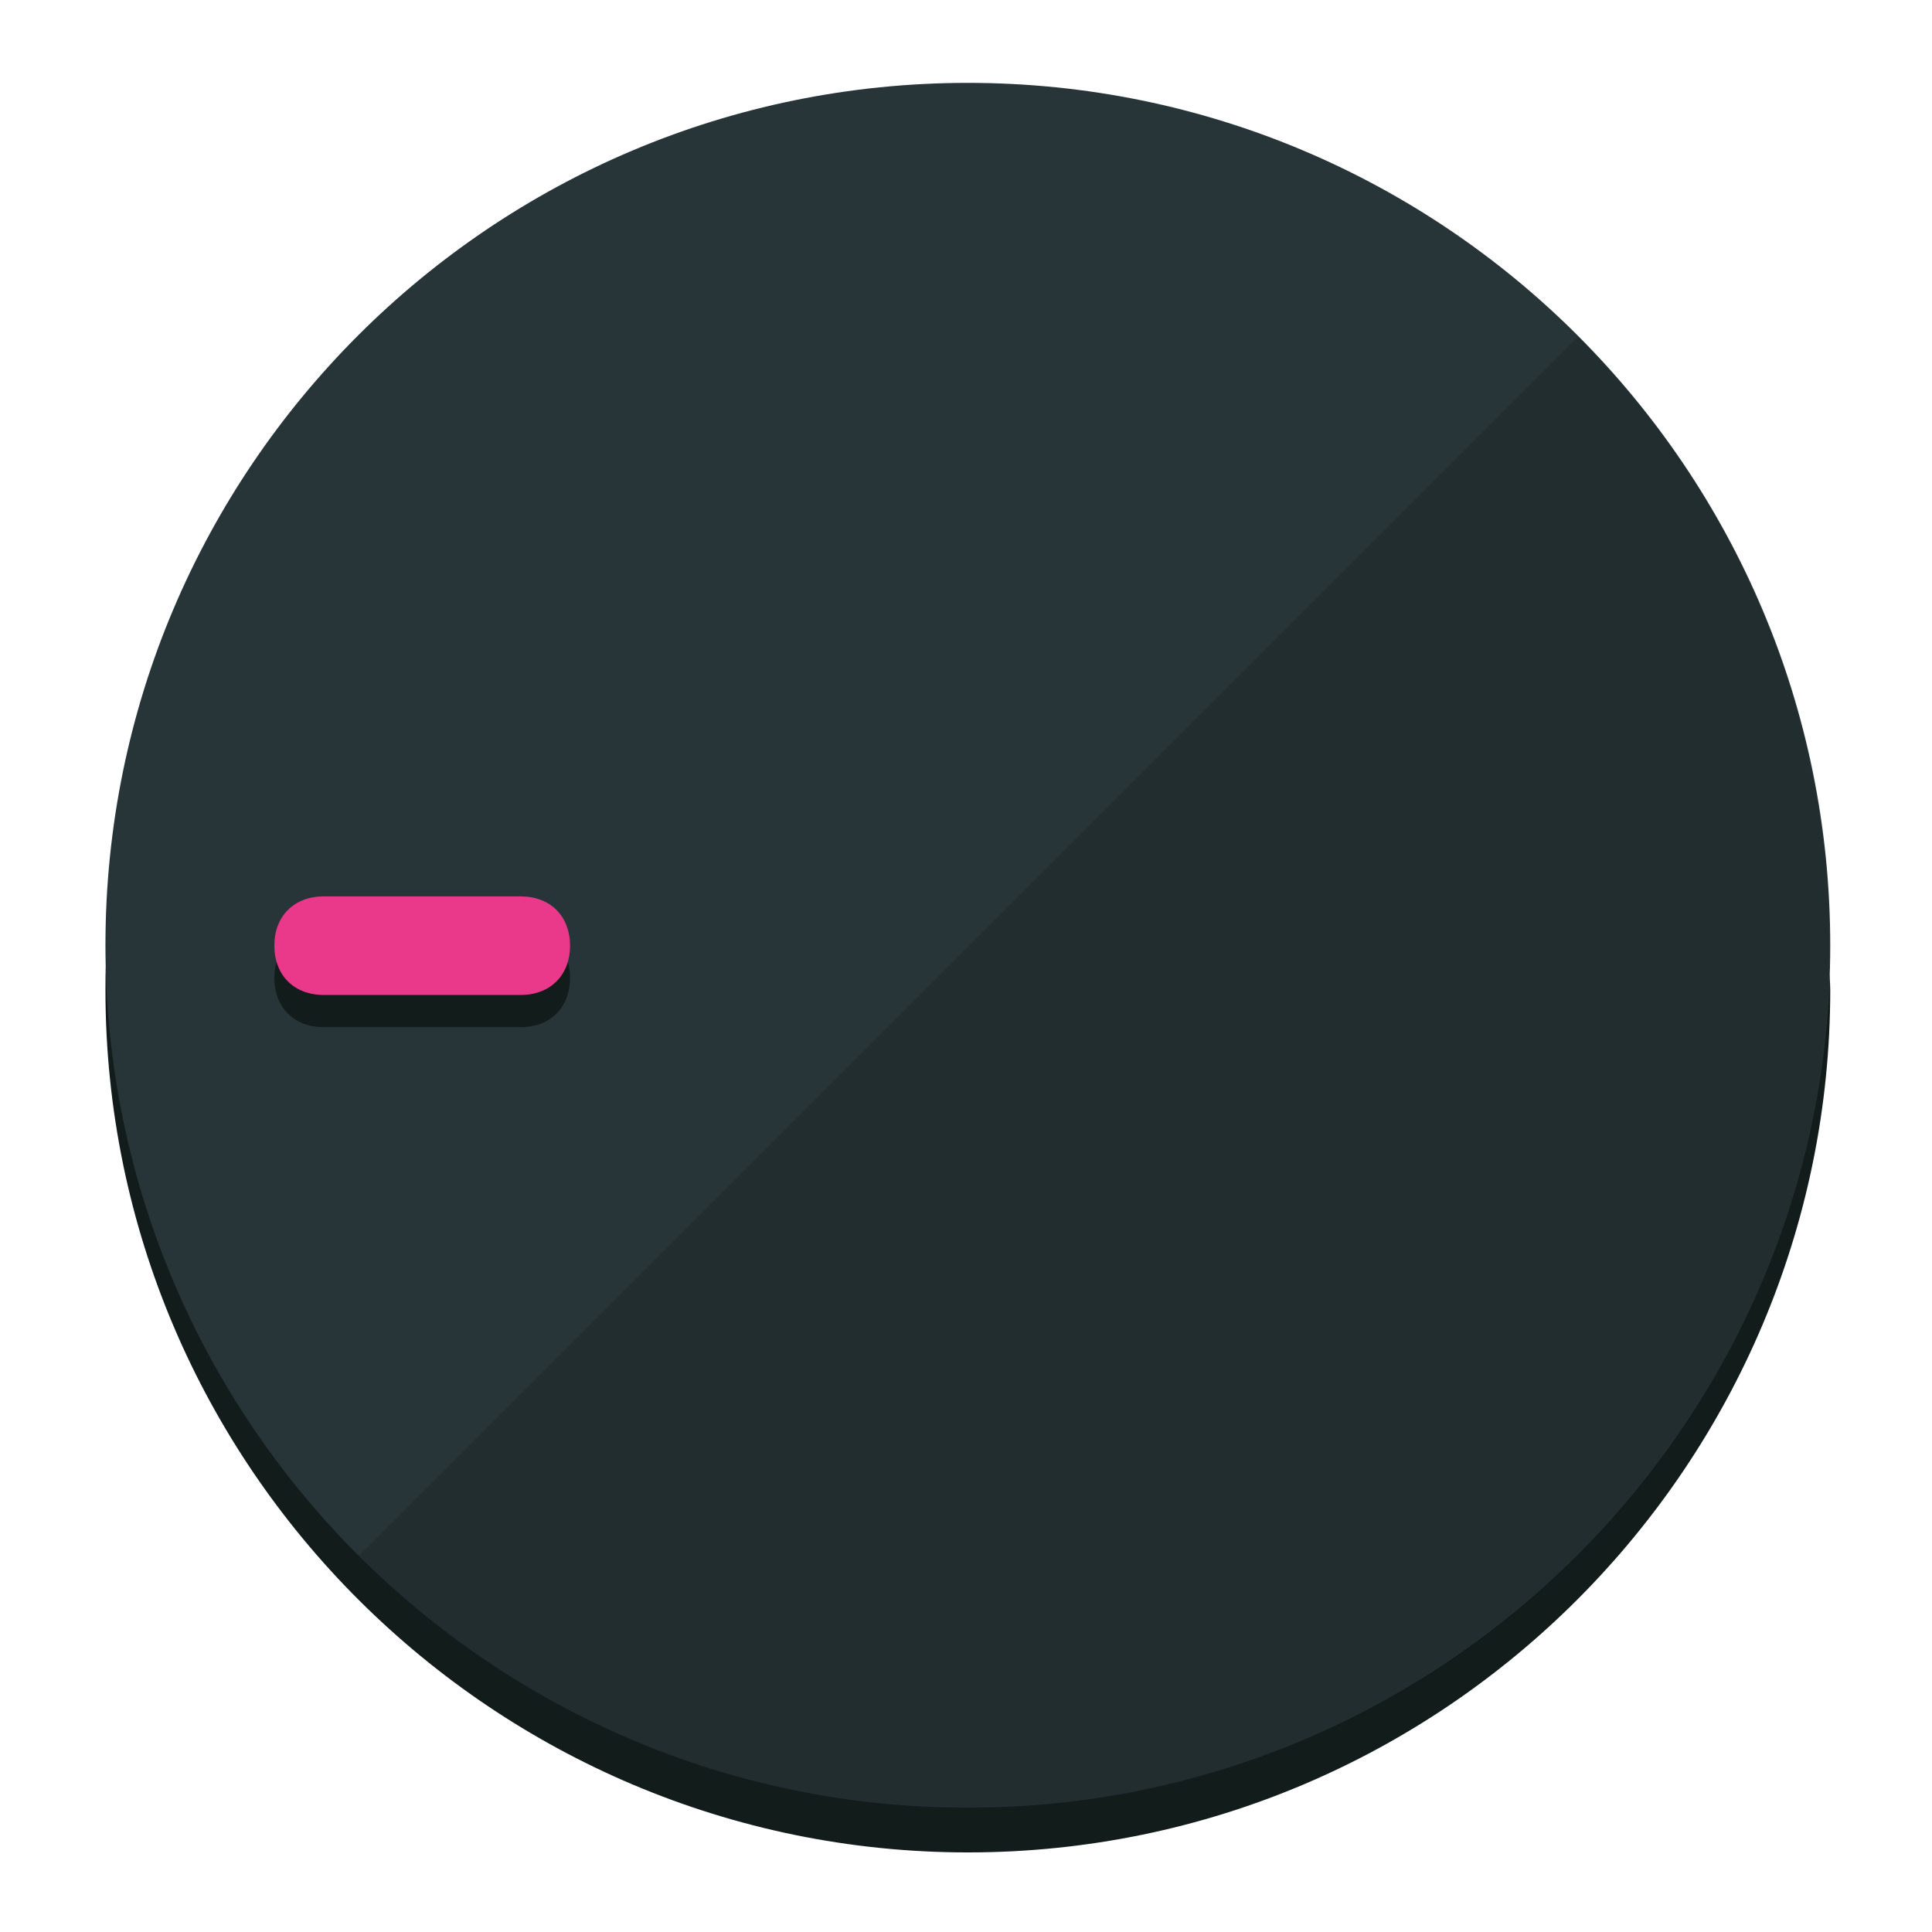
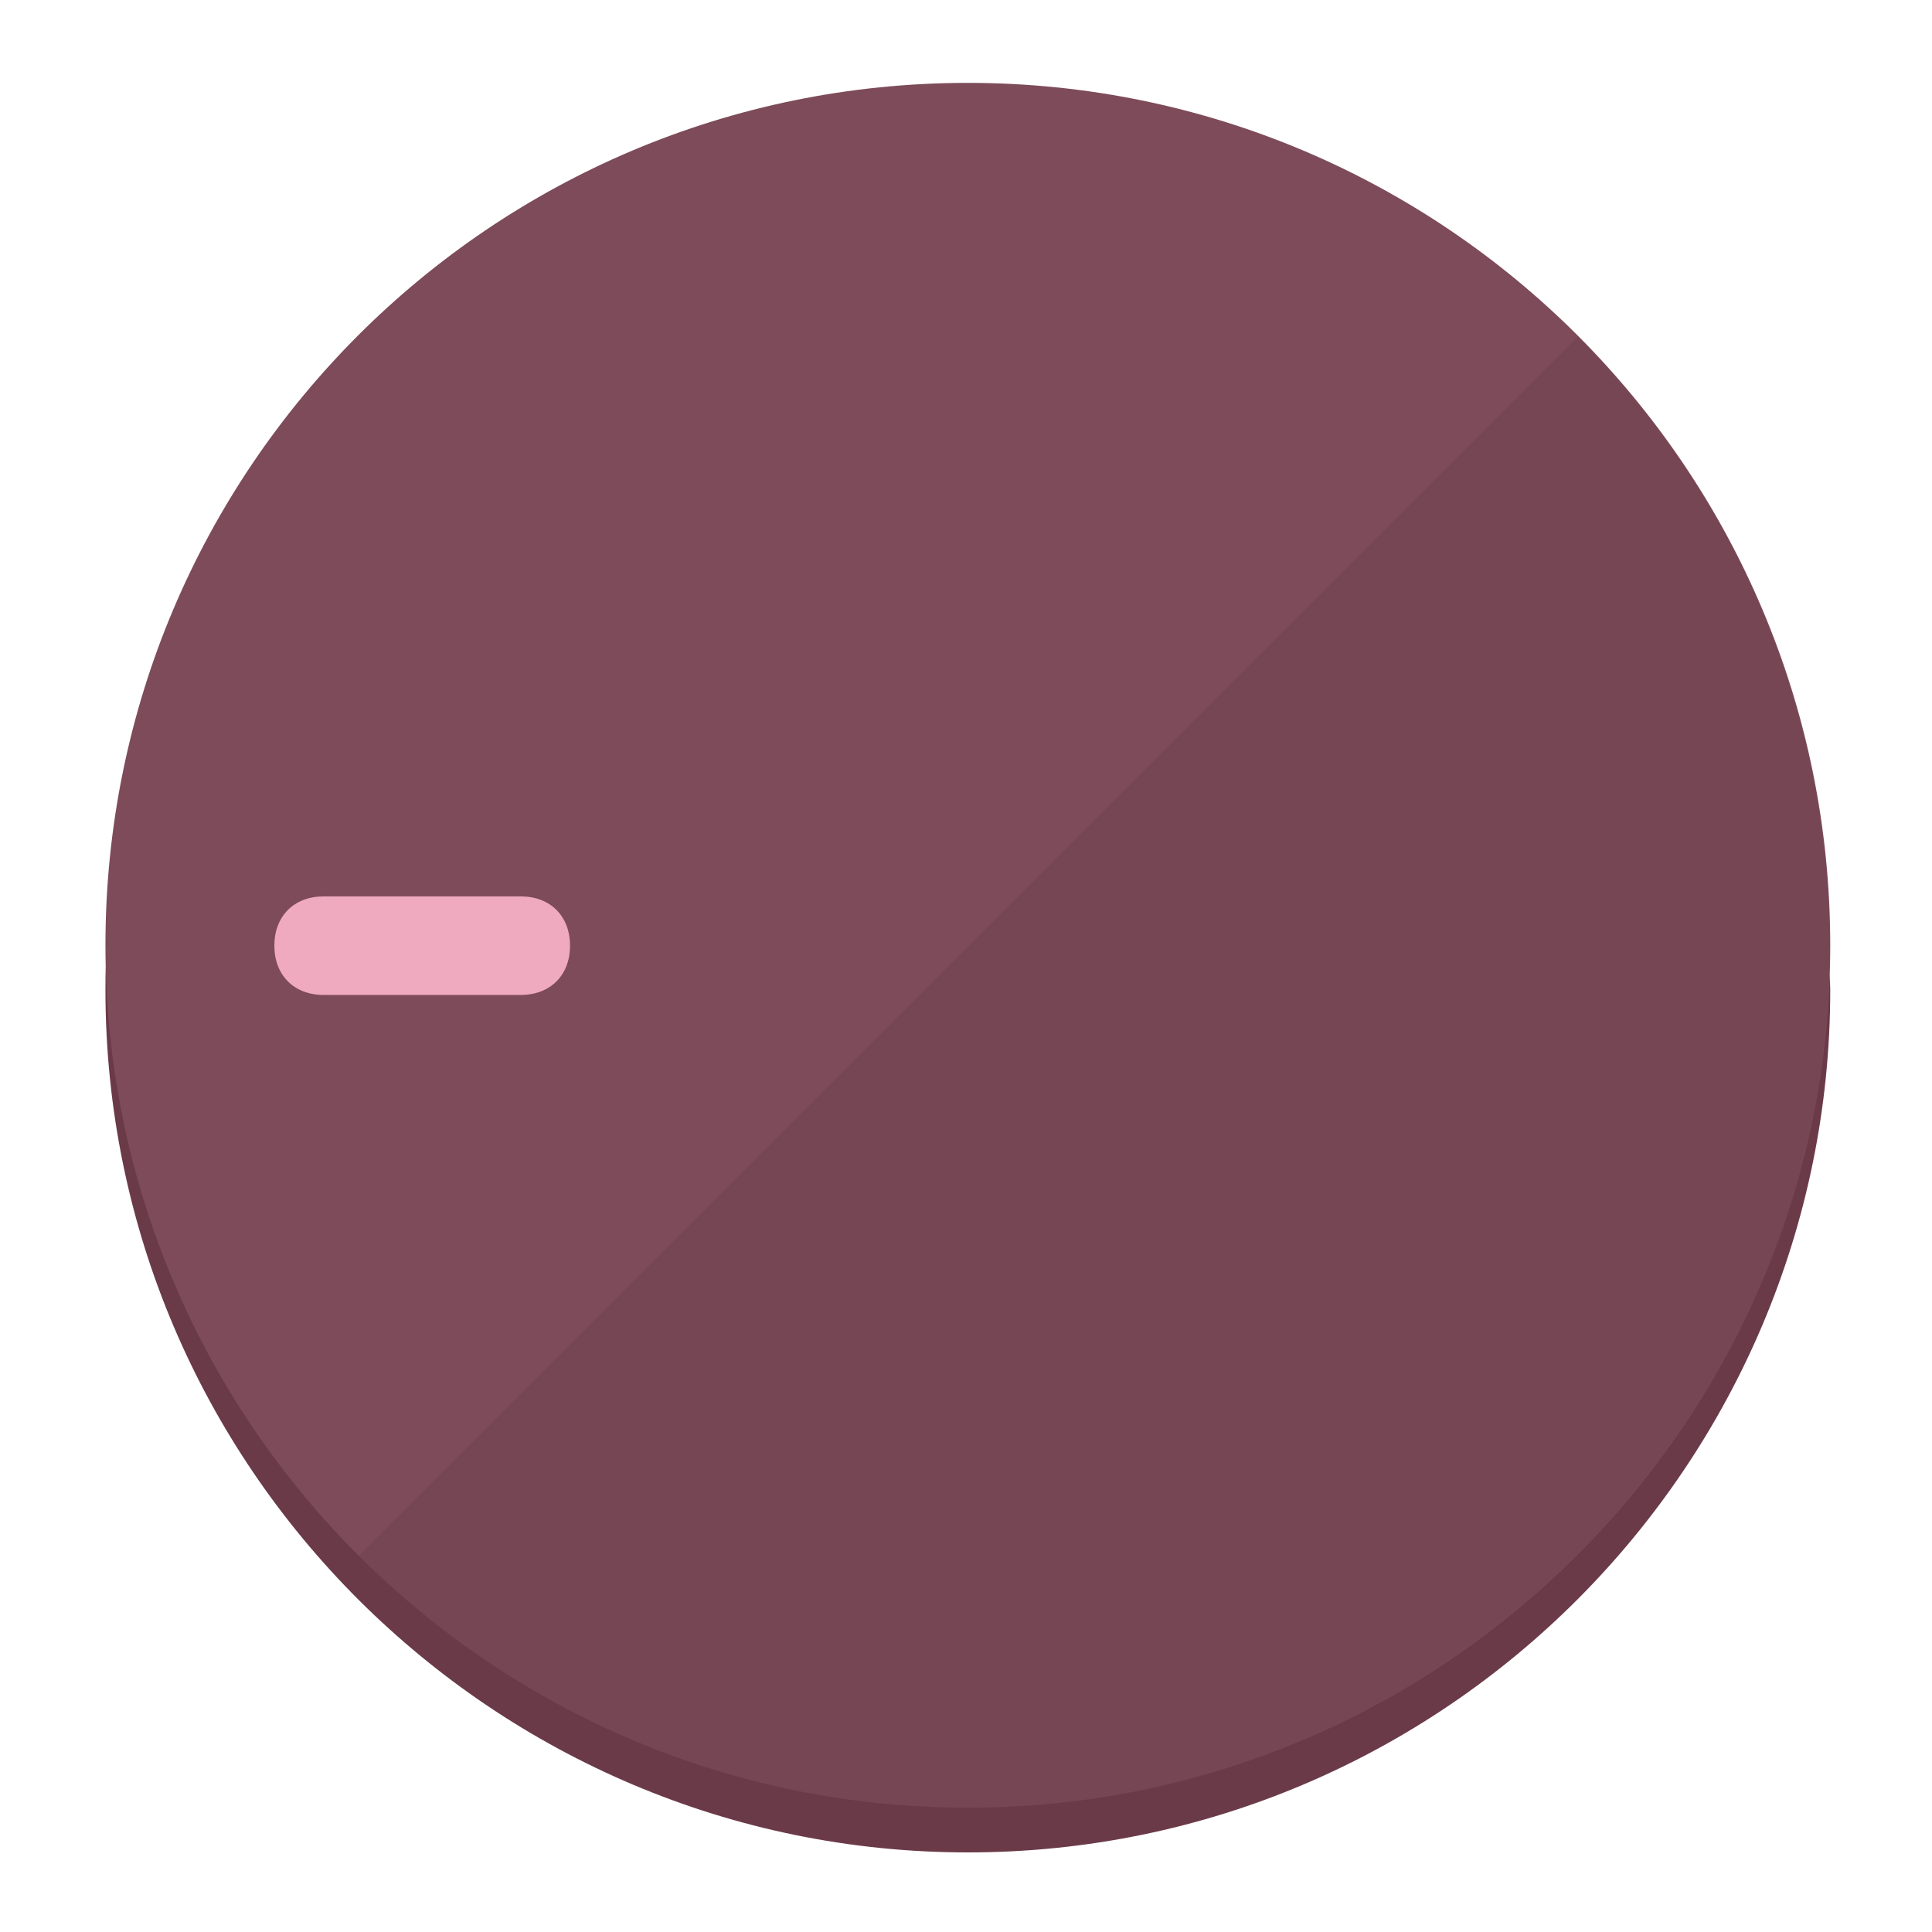
<svg xmlns="http://www.w3.org/2000/svg" height="120px" width="120px" version="1.1" id="Layer_1" viewBox="0 0 496.8 496.8" xml:space="preserve">
  <defs id="defs23" />
  <g id="g3158">
-     <path style="display:inline;fill:#121c1b;fill-opacity:1;stroke-width:1.584" d="m 248.875,445.92 c 116.582,0 212.89,-91.238 220.493,-205.286 0,5.069 1.267,8.87 1.267,13.939 0,121.651 -98.842,221.76 -221.76,221.76 -121.651,0 -221.76,-98.842 -221.76,-221.76 0,-5.069 0,-8.87 1.267,-13.939 7.603,114.048 103.91,205.286 220.493,205.286 z" id="path8" />
-     <circle style="display:inline;fill:#283538;fill-opacity:1;stroke-width:1.584" cx="248.875" cy="243.071" r="221.76" id="circle12" />
-     <path style="display:inline;fill:#000000;fill-opacity:0.154;stroke-width:1.587" d="m 405.744,86.606 c 86.308,86.308 86.308,227.193 0,313.5 -86.308,86.308 -227.193,86.308 -313.5,0" id="path14" />
+     <path style="display:inline;fill:#6B3A49;fill-opacity:1;stroke-width:1.584" d="m 248.875,445.92 c 116.582,0 212.89,-91.238 220.493,-205.286 0,5.069 1.267,8.87 1.267,13.939 0,121.651 -98.842,221.76 -221.76,221.76 -121.651,0 -221.76,-98.842 -221.76,-221.76 0,-5.069 0,-8.87 1.267,-13.939 7.603,114.048 103.91,205.286 220.493,205.286 z" id="path8" />
+     <circle style="display:inline;fill:#7D4B5A;fill-opacity:1;stroke-width:1.584" cx="248.875" cy="243.071" r="221.76" id="circle12" />
+     <path style="display:inline;fill:#522935;fill-opacity:0.154;stroke-width:1.587" d="m 405.744,86.606 c 86.308,86.308 86.308,227.193 0,313.5 -86.308,86.308 -227.193,86.308 -313.5,0" id="path14" />
  </g>
  <g id="g3198">
    <circle style="display:none;fill:#000000;fill-opacity:0;stroke-width:1.584" cx="-243.582" cy="248.467" r="221.76" id="circle12-3" transform="rotate(-90)" />
-     <path style="display:inline;fill:#121c1b;fill-opacity:1;stroke-width:1.584" d="m 133.908,238.782 c 7.603,0 12.672,5.069 12.672,12.672 v 0 c 0,7.603 -5.069,12.672 -12.672,12.672 H 83.22 c -7.603,0 -12.672,-5.069 -12.672,-12.672 v 0 c 0,-7.603 5.069,-12.672 12.672,-12.672 z" id="path3789" />
-     <path style="display:inline;fill:#ea398a;stroke-width:1.584" d="m 133.908,230.502 c 7.603,0 12.672,5.069 12.672,12.672 v 0 c 0,7.603 -5.069,12.672 -12.672,12.672 H 83.22 c -7.603,0 -12.672,-5.069 -12.672,-12.672 v 0 c 0,-7.603 5.069,-12.672 12.672,-12.672 z" id="path915" />
+     <path style="display:inline;fill:#522935;fill-opacity:0;stroke-width:1.584" d="m 133.908,238.782 c 7.603,0 12.672,5.069 12.672,12.672 v 0 c 0,7.603 -5.069,12.672 -12.672,12.672 H 83.22 c -7.603,0 -12.672,-5.069 -12.672,-12.672 v 0 c 0,-7.603 5.069,-12.672 12.672,-12.672 z" id="path3789" />
+     <path style="display:inline;fill:#F0AABF;stroke-width:1.584" d="m 133.908,230.502 c 7.603,0 12.672,5.069 12.672,12.672 v 0 c 0,7.603 -5.069,12.672 -12.672,12.672 H 83.22 c -7.603,0 -12.672,-5.069 -12.672,-12.672 v 0 c 0,-7.603 5.069,-12.672 12.672,-12.672 z" id="path915" />
  </g>
</svg>
